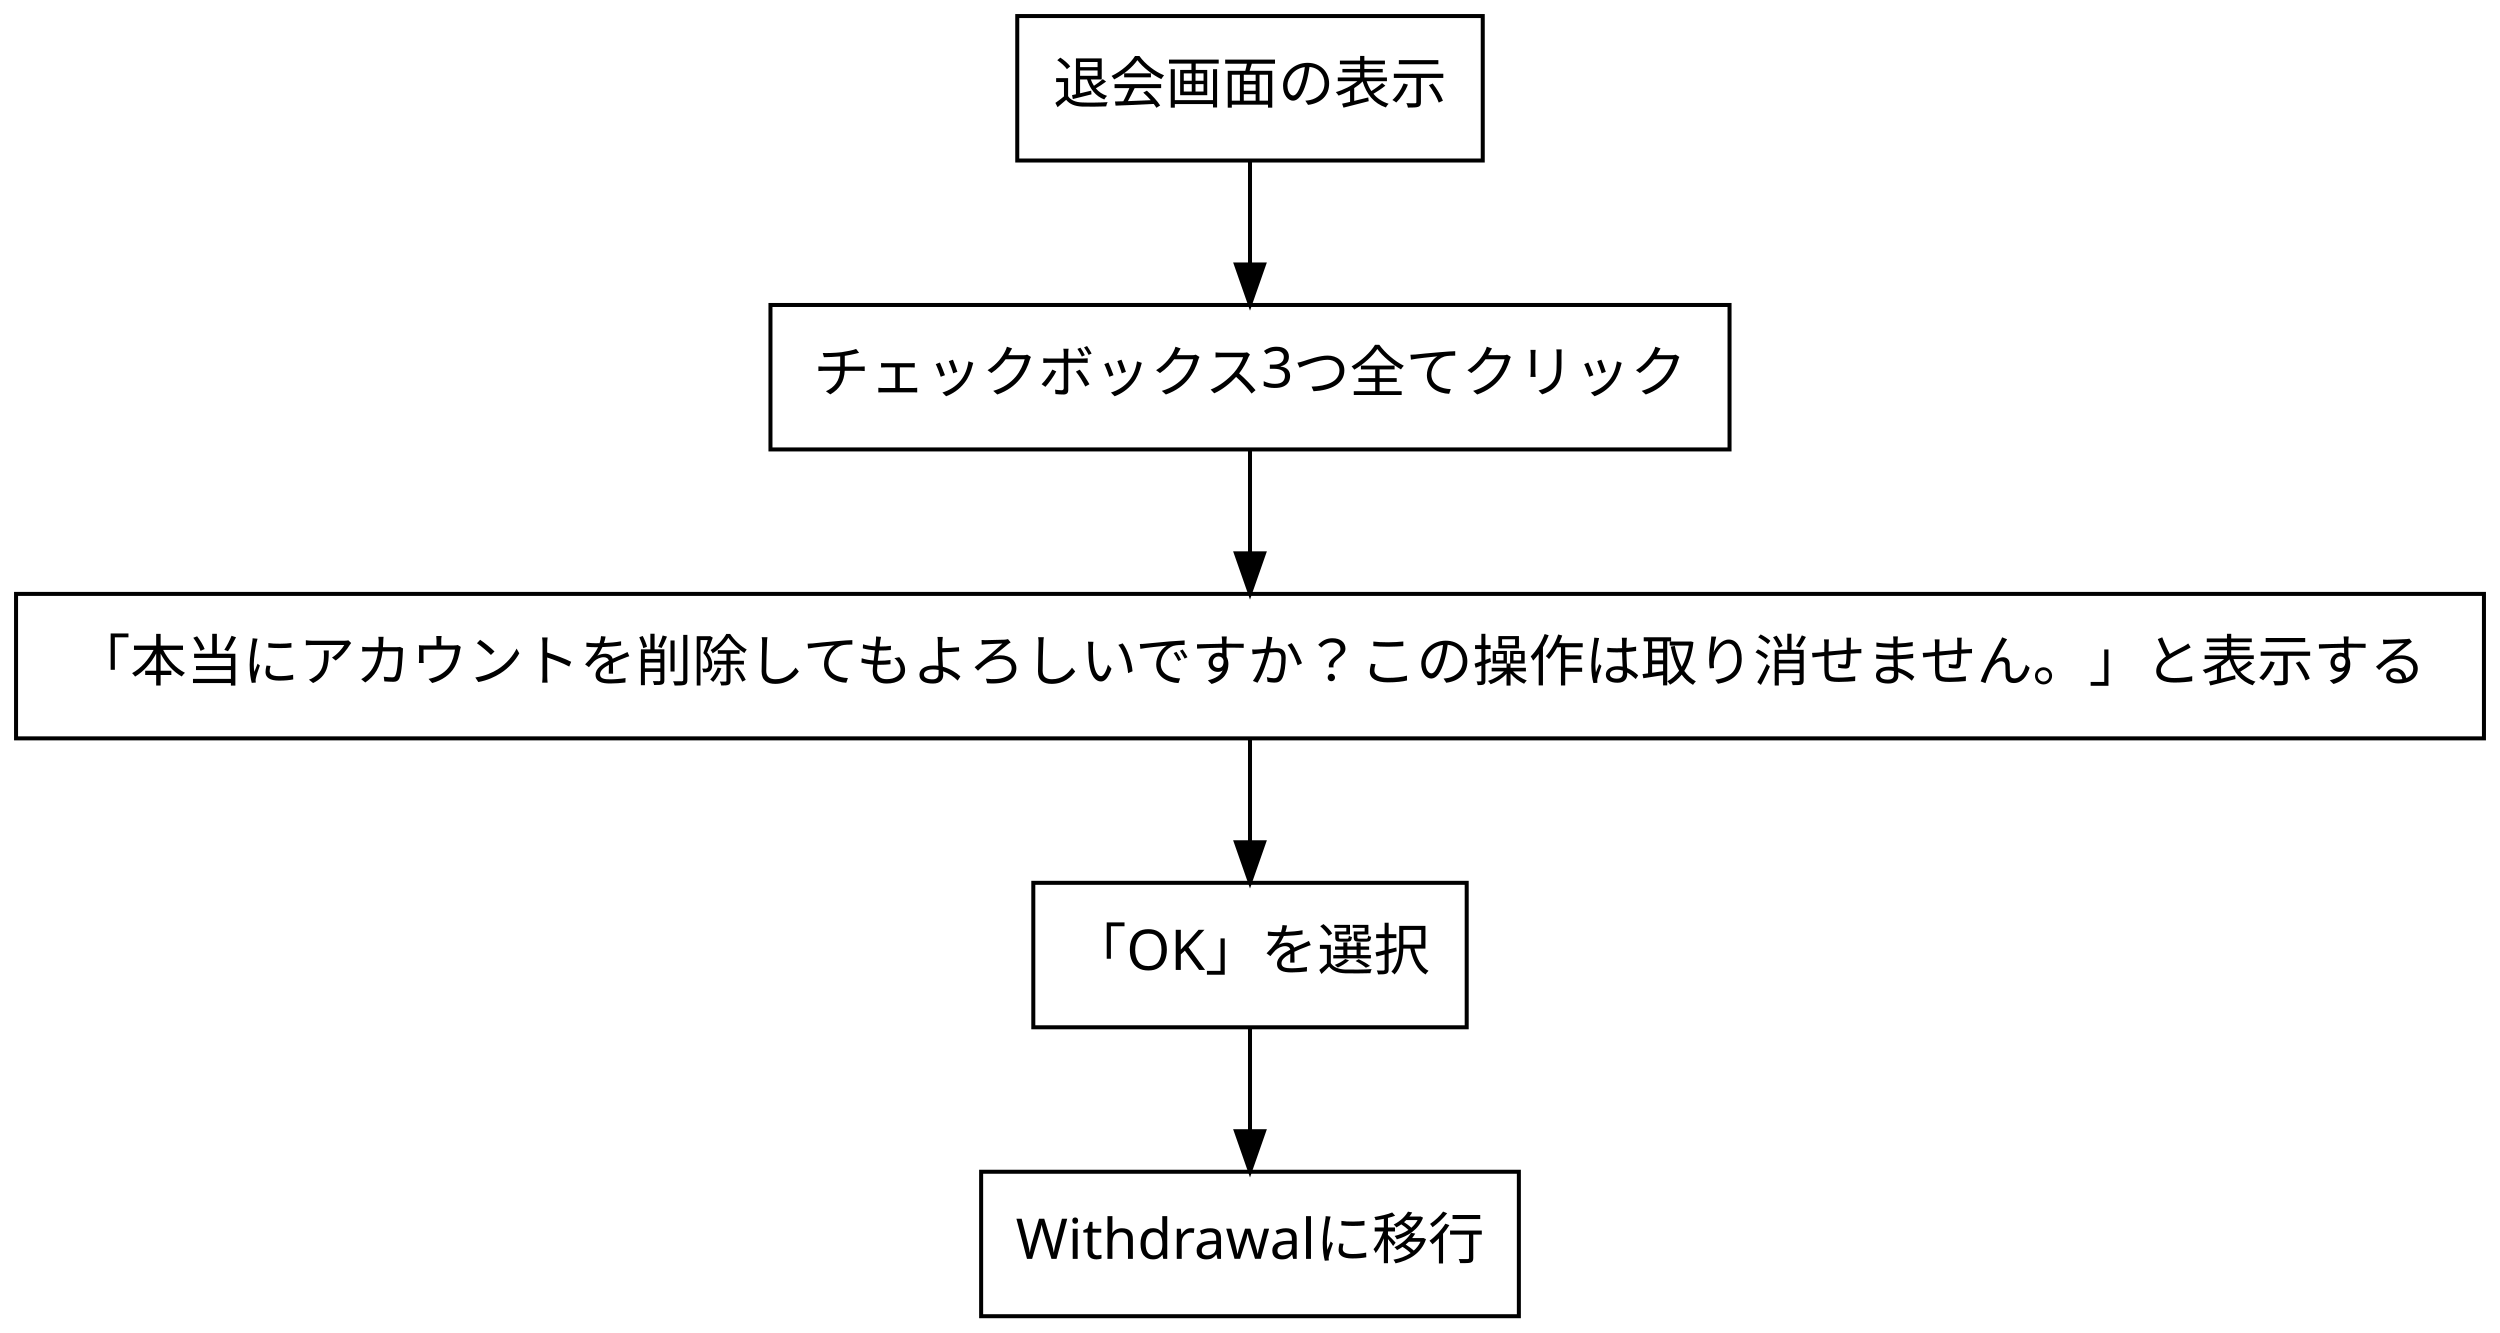
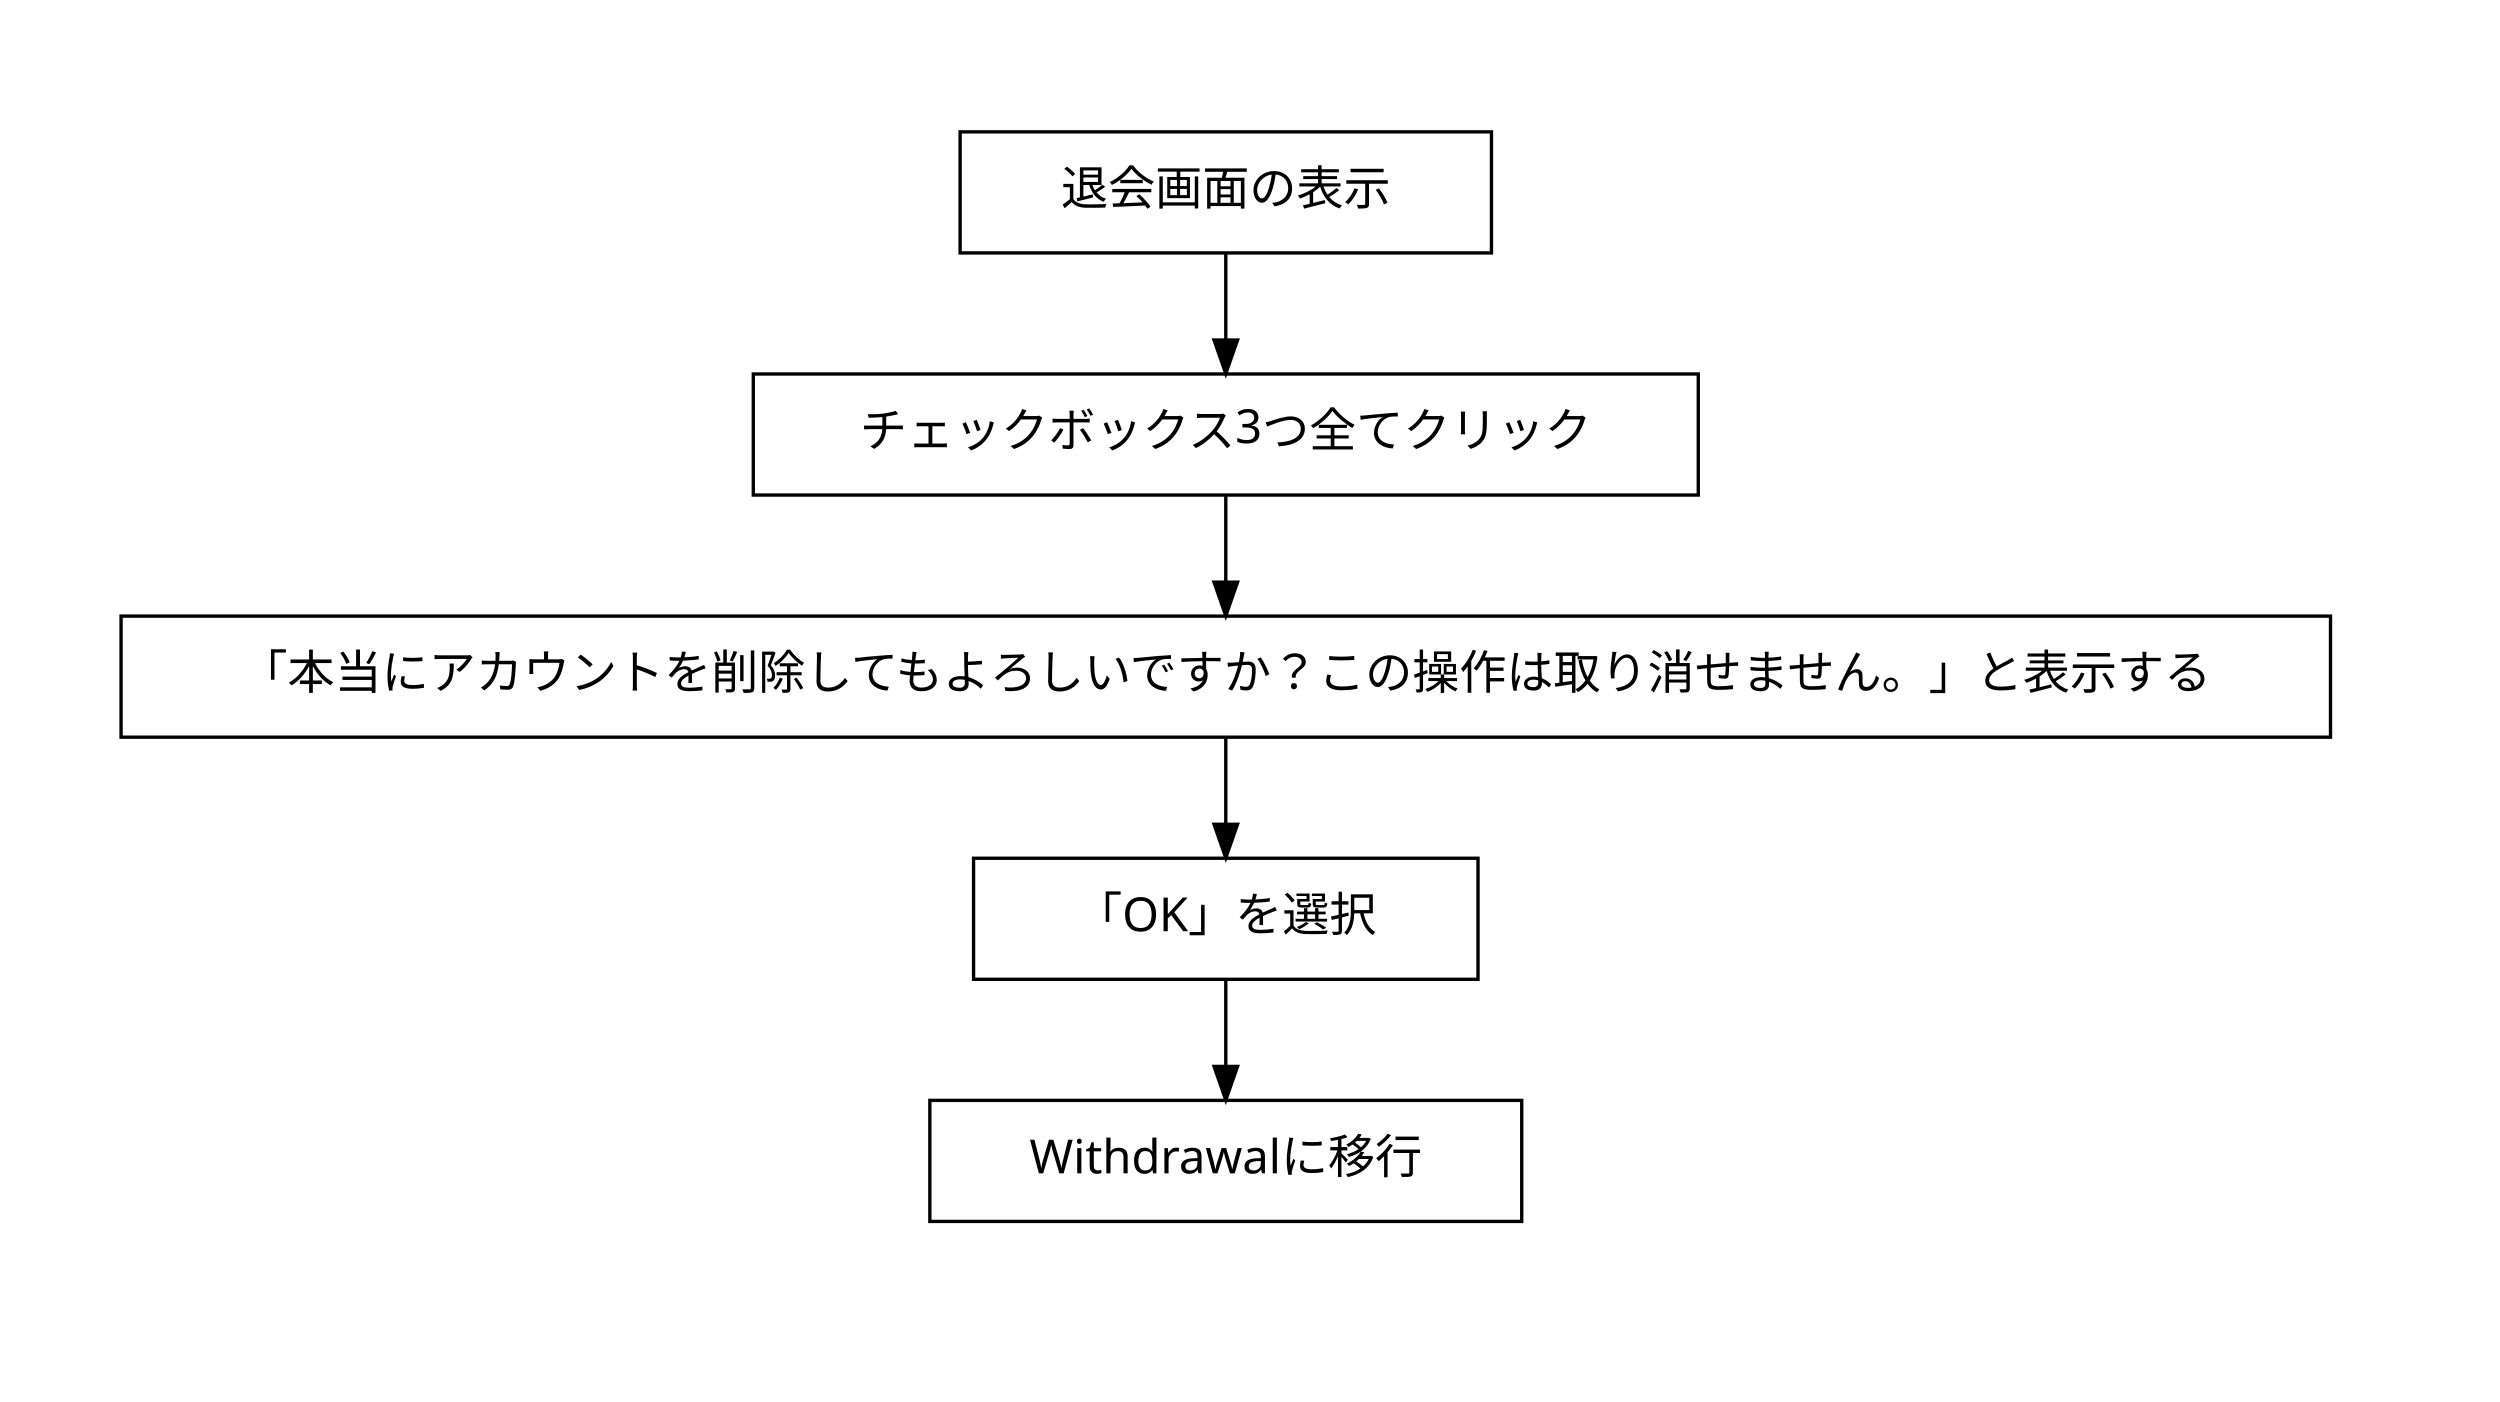
- <svg xmlns="http://www.w3.org/2000/svg" width="623pt" height="332pt" viewBox="0.00 0.00 623.00 332.00">
-   <g id="graph0" class="graph" transform="scale(1 1) rotate(0) translate(4 328)">
+ <svg xmlns="http://www.w3.org/2000/svg" width="758pt" height="425pt" viewBox="14.40 14.40 743.40 410.40">
+   <g id="graph0" class="graph" transform="scale(1 1) rotate(0) translate(50.4 374.4)">
    <g id="node1" class="node">
-       <polygon fill="none" stroke="black" points="365.5,-324 249.5,-324 249.5,-288 365.5,-288 365.5,-324" />
-       <text text-anchor="middle" x="307.5" y="-302.3" font-family="RocknRoll One" font-size="14.00">退会画面の表示</text>
+       <polygon fill="none" stroke="black" points="407.5,-324 249.5,-324 249.5,-288 407.5,-288 407.5,-324" />
+       <text text-anchor="middle" x="328.5" y="-302.3" font-family="RocknRoll One" font-size="14.00">退会画面の表示</text>
    </g>
    <g id="node2" class="node">
-       <polygon fill="none" stroke="black" points="427,-252 188,-252 188,-216 427,-216 427,-252" />
-       <text text-anchor="middle" x="307.5" y="-230.3" font-family="RocknRoll One" font-size="14.00">チェックボックス3つ全てクリック</text>
+       <polygon fill="none" stroke="black" points="469,-252 188,-252 188,-216 469,-216 469,-252" />
+       <text text-anchor="middle" x="328.5" y="-230.3" font-family="RocknRoll One" font-size="14.00">チェックボックス3つ全てクリック</text>
    </g>
    <g id="edge1" class="edge">
-       <path fill="none" stroke="black" d="M307.5,-287.7C307.5,-279.98 307.5,-270.71 307.5,-262.11" />
-       <polygon fill="black" stroke="black" points="311,-262.1 307.5,-252.1 304,-262.1 311,-262.1" />
+       <path fill="none" stroke="black" d="M328.5,-287.7C328.5,-279.98 328.5,-270.71 328.5,-262.11" />
+       <polygon fill="black" stroke="black" points="332,-262.1 328.5,-252.1 325,-262.1 332,-262.1" />
    </g>
    <g id="node3" class="node">
-       <polygon fill="none" stroke="black" points="615,-180 0,-180 0,-144 615,-144 615,-180" />
-       <text text-anchor="middle" x="307.5" y="-158.3" font-family="RocknRoll One" font-size="14.00">「本当にアカウントを削除してもよろしいですか？この操作は取り消せません。」と表示する</text>
+       <polygon fill="none" stroke="black" points="657,-180 0,-180 0,-144 657,-144 657,-180" />
+       <text text-anchor="middle" x="328.5" y="-158.3" font-family="RocknRoll One" font-size="14.00">「本当にアカウントを削除してもよろしいですか？この操作は取り消せません。」と表示する</text>
    </g>
    <g id="edge2" class="edge">
-       <path fill="none" stroke="black" d="M307.5,-215.7C307.5,-207.98 307.5,-198.71 307.5,-190.11" />
-       <polygon fill="black" stroke="black" points="311,-190.1 307.5,-180.1 304,-190.1 311,-190.1" />
+       <path fill="none" stroke="black" d="M328.5,-215.7C328.5,-207.98 328.5,-198.71 328.5,-190.11" />
+       <polygon fill="black" stroke="black" points="332,-190.1 328.5,-180.1 325,-190.1 332,-190.1" />
    </g>
    <g id="node4" class="node">
-       <polygon fill="none" stroke="black" points="361.5,-108 253.5,-108 253.5,-72 361.5,-72 361.5,-108" />
-       <text text-anchor="middle" x="307.5" y="-86.3" font-family="RocknRoll One" font-size="14.00">「OK」を選択</text>
+       <polygon fill="none" stroke="black" points="403.5,-108 253.5,-108 253.5,-72 403.5,-72 403.5,-108" />
+       <text text-anchor="middle" x="328.5" y="-86.3" font-family="RocknRoll One" font-size="14.00">「OK」を選択</text>
    </g>
    <g id="edge3" class="edge">
-       <path fill="none" stroke="black" d="M307.5,-143.7C307.5,-135.98 307.5,-126.71 307.5,-118.11" />
-       <polygon fill="black" stroke="black" points="311,-118.1 307.5,-108.1 304,-118.1 311,-118.1" />
+       <path fill="none" stroke="black" d="M328.5,-143.7C328.5,-135.98 328.5,-126.71 328.5,-118.11" />
+       <polygon fill="black" stroke="black" points="332,-118.1 328.5,-108.1 325,-118.1 332,-118.1" />
    </g>
    <g id="node5" class="node">
-       <polygon fill="none" stroke="black" points="374.5,-36 240.5,-36 240.5,0 374.5,0 374.5,-36" />
-       <text text-anchor="middle" x="307.5" y="-14.3" font-family="RocknRoll One" font-size="14.00">Withdrawalに移行</text>
+       <polygon fill="none" stroke="black" points="416.5,-36 240.5,-36 240.5,0 416.5,0 416.5,-36" />
+       <text text-anchor="middle" x="328.5" y="-14.3" font-family="RocknRoll One" font-size="14.00">Withdrawalに移行</text>
    </g>
    <g id="edge4" class="edge">
-       <path fill="none" stroke="black" d="M307.5,-71.7C307.5,-63.98 307.5,-54.71 307.5,-46.11" />
-       <polygon fill="black" stroke="black" points="311,-46.1 307.5,-36.1 304,-46.1 311,-46.1" />
+       <path fill="none" stroke="black" d="M328.5,-71.7C328.5,-63.98 328.5,-54.71 328.5,-46.11" />
+       <polygon fill="black" stroke="black" points="332,-46.1 328.5,-36.1 325,-46.1 332,-46.1" />
    </g>
  </g>
</svg>
